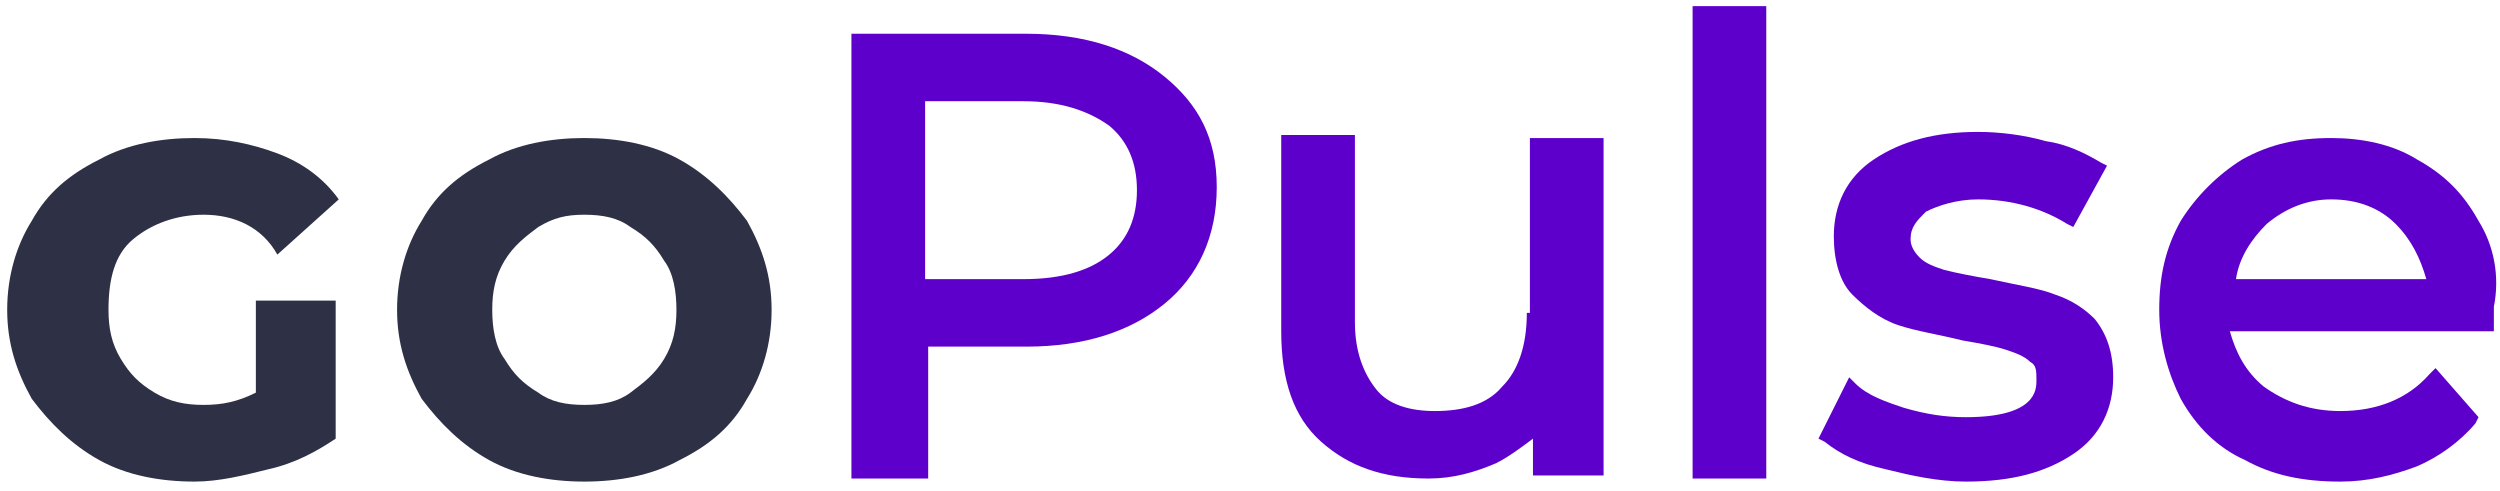
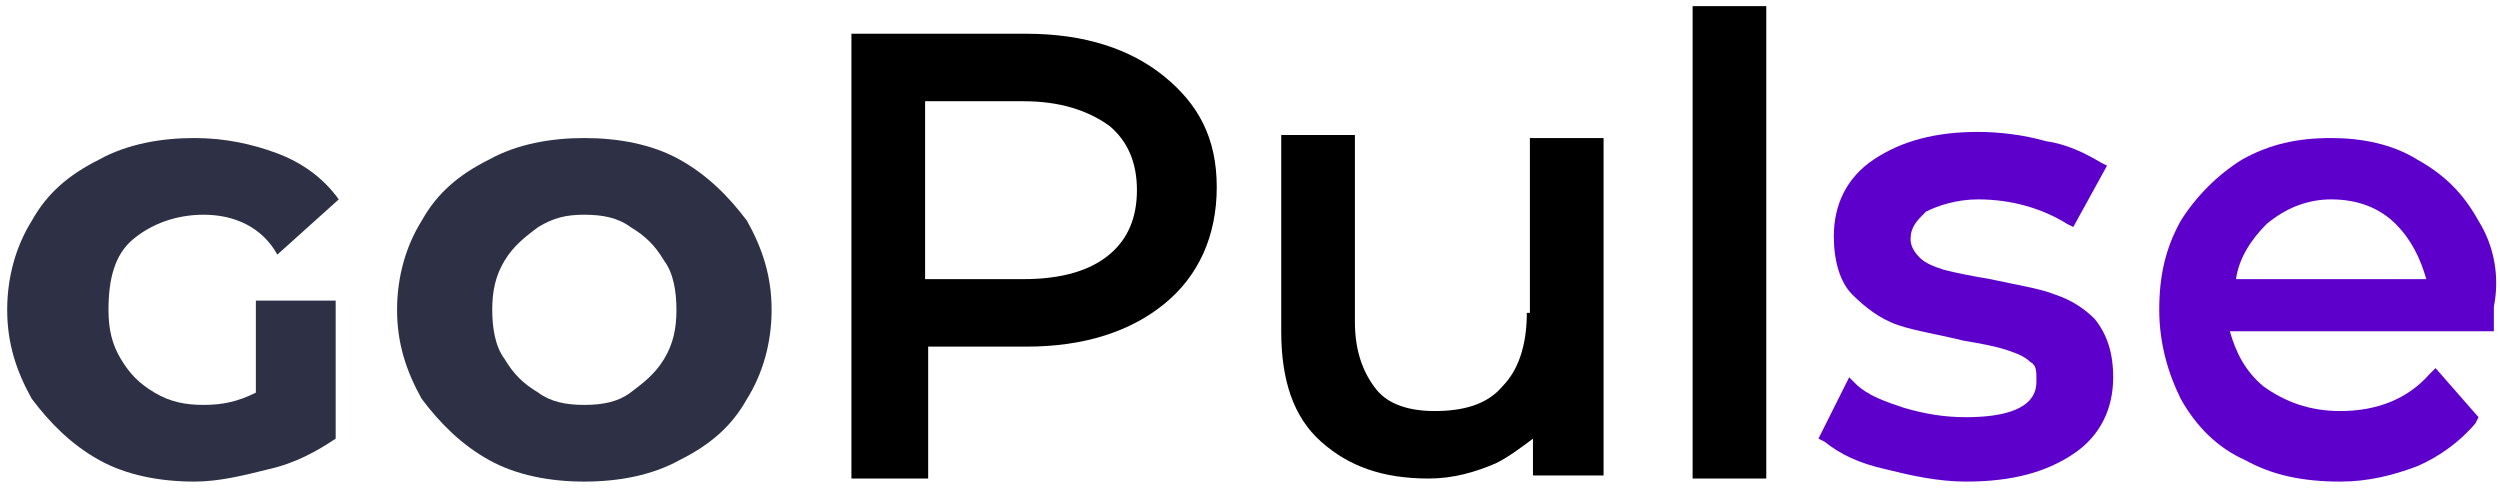
<svg xmlns="http://www.w3.org/2000/svg" width="163" height="32" viewBox="0 0 163 32" fill="none">
  <path d="M16.482 19.6H21.886V28.6C20.685 29.4 19.284 30.2 17.483 30.6C15.881 31 14.28 31.4 12.679 31.4C10.477 31.4 8.275 31 6.474 30C4.672 29 3.271 27.6 2.07 26C1.069 24.2 0.469 22.4 0.469 20.2C0.469 18 1.069 16 2.07 14.4C3.071 12.6 4.472 11.4 6.474 10.4C8.275 9.4 10.477 9 12.679 9C14.68 9 16.482 9.4 18.083 10C19.684 10.6 21.086 11.6 22.086 13L18.083 16.6C17.082 14.8 15.281 14 13.279 14C11.478 14 9.877 14.6 8.676 15.6C7.475 16.6 7.074 18.2 7.074 20.2C7.074 21.4 7.274 22.4 7.875 23.4C8.475 24.4 9.076 25 10.077 25.6C11.078 26.2 12.078 26.4 13.279 26.4C14.48 26.4 15.481 26.2 16.682 25.6V19.6H16.482Z" fill="#2E3046" />
  <path d="M31.894 30C30.093 29 28.692 27.6 27.491 26C26.49 24.2 25.889 22.4 25.889 20.2C25.889 18 26.49 16 27.491 14.4C28.491 12.6 29.893 11.4 31.894 10.4C33.696 9.4 35.898 9 38.099 9C40.301 9 42.503 9.4 44.304 10.4C46.106 11.4 47.507 12.8 48.708 14.4C49.709 16.2 50.309 18 50.309 20.2C50.309 22.4 49.709 24.4 48.708 26C47.707 27.8 46.306 29 44.304 30C42.503 31 40.301 31.4 38.099 31.4C35.898 31.4 33.696 31 31.894 30ZM41.102 25.6C41.902 25 42.703 24.4 43.303 23.4C43.904 22.4 44.104 21.4 44.104 20.2C44.104 19 43.904 17.8 43.303 17C42.703 16 42.102 15.4 41.102 14.8C40.301 14.2 39.3 14 38.099 14C36.898 14 36.098 14.2 35.097 14.8C34.296 15.4 33.496 16 32.895 17C32.295 18 32.094 19 32.094 20.2C32.094 21.4 32.295 22.6 32.895 23.4C33.496 24.4 34.096 25 35.097 25.6C35.898 26.2 36.898 26.4 38.099 26.4C39.3 26.4 40.301 26.2 41.102 25.6Z" fill="#2E3046" />
-   <path d="M75.93 5C73.728 3.2 70.726 2.2 66.922 2.2H55.513V31.2H60.517V22.6H66.922C70.726 22.6 73.728 21.6 75.93 19.8C78.132 18 79.332 15.4 79.332 12.2C79.332 9 78.132 6.8 75.93 5ZM74.128 12.4C74.128 14.2 73.528 15.6 72.327 16.6C71.126 17.6 69.325 18.2 66.722 18.2H60.317V6.6H66.722C69.124 6.6 70.926 7.2 72.327 8.2C73.528 9.2 74.128 10.6 74.128 12.4Z" fill="#5E00CC" />
-   <path d="M99.549 20.4C99.549 22.6 98.948 24.2 97.948 25.2C96.947 26.4 95.345 26.8 93.544 26.8C91.943 26.8 90.542 26.4 89.741 25.4C88.94 24.4 88.34 23 88.34 21V8.8H83.536V21.6C83.536 24.8 84.337 27.2 86.138 28.8C87.939 30.4 90.141 31.2 93.144 31.2C94.745 31.2 96.146 30.8 97.547 30.2C98.348 29.8 99.148 29.2 99.949 28.6V31H104.553V9H99.749V20.4H99.549Z" fill="#5E00CC" />
-   <path d="M115.161 0.4H110.358V31.2H115.161V0.4Z" fill="#5E00CC" />
+   <path d="M75.93 5C73.728 3.2 70.726 2.2 66.922 2.2H55.513V31.2H60.517V22.6H66.922C70.726 22.6 73.728 21.6 75.93 19.8C78.132 18 79.332 15.4 79.332 12.2C79.332 9 78.132 6.8 75.93 5ZM74.128 12.4C74.128 14.2 73.528 15.6 72.327 16.6C71.126 17.6 69.325 18.2 66.722 18.2H60.317V6.6H66.722C69.124 6.6 70.926 7.2 72.327 8.2C73.528 9.2 74.128 10.6 74.128 12.4Z" fill="#000000" />
+   <path d="M99.549 20.4C99.549 22.6 98.948 24.2 97.948 25.2C96.947 26.4 95.345 26.8 93.544 26.8C91.943 26.8 90.542 26.4 89.741 25.4C88.94 24.4 88.34 23 88.34 21V8.8H83.536V21.6C83.536 24.8 84.337 27.2 86.138 28.8C87.939 30.4 90.141 31.2 93.144 31.2C94.745 31.2 96.146 30.8 97.547 30.2C98.348 29.8 99.148 29.2 99.949 28.6V31H104.553V9H99.749V20.4H99.549Z" fill="#000000" />
+   <path d="M115.161 0.4H110.358V31.2H115.161V0.4Z" fill="#000000" />
  <path d="M133.977 19.2C132.976 18.8 131.575 18.6 129.773 18.2C128.572 18 127.571 17.8 126.771 17.6C126.17 17.4 125.57 17.2 125.169 16.8C124.769 16.4 124.569 16 124.569 15.6C124.569 14.8 124.969 14.4 125.57 13.8C126.37 13.4 127.571 13 128.973 13C131.174 13 133.176 13.6 134.777 14.6L135.178 14.8L137.379 10.8L136.979 10.6C135.978 10 134.777 9.4 133.376 9.2C131.975 8.8 130.374 8.6 128.973 8.6C126.17 8.6 123.969 9.2 122.167 10.4C120.366 11.6 119.565 13.4 119.565 15.4C119.565 17 119.965 18.4 120.766 19.2C121.567 20 122.567 20.8 123.768 21.2C124.969 21.6 126.37 21.8 127.972 22.2C129.173 22.4 130.174 22.6 130.774 22.8C131.374 23 131.975 23.2 132.375 23.6C132.776 23.8 132.776 24.2 132.776 24.8C132.776 25.4 132.776 27.2 128.172 27.2C126.771 27.2 125.57 27 124.169 26.6C122.968 26.2 121.767 25.8 120.966 25L120.566 24.6L118.564 28.6L118.964 28.8C119.965 29.6 121.166 30.2 122.968 30.6C124.569 31 126.37 31.4 128.172 31.4C131.174 31.4 133.376 30.8 135.178 29.6C136.979 28.4 137.78 26.6 137.78 24.6C137.78 23 137.379 21.8 136.579 20.8C135.978 20.2 135.178 19.6 133.977 19.2Z" fill="#5E00CC" />
  <path d="M161.599 14.4C160.598 12.6 159.397 11.4 157.596 10.4C155.994 9.4 153.993 9 151.991 9C149.789 9 147.988 9.4 146.186 10.4C144.585 11.4 143.184 12.8 142.183 14.4C141.182 16.2 140.782 18 140.782 20.2C140.782 22.4 141.383 24.4 142.183 26C143.184 27.8 144.585 29.2 146.387 30C148.188 31 150.19 31.4 152.592 31.4C154.393 31.4 155.994 31 157.596 30.4C158.997 29.8 160.398 28.8 161.399 27.6L161.599 27.2L158.797 24L158.396 24.4C156.995 26 154.994 26.8 152.592 26.8C150.59 26.8 148.989 26.2 147.588 25.2C146.387 24.2 145.786 23 145.386 21.6H162.6V21.2C162.6 20.6 162.6 20.2 162.6 20C163 18 162.6 16 161.599 14.4ZM145.786 18.2C145.986 16.8 146.787 15.6 147.788 14.6C148.989 13.6 150.39 13 151.991 13C153.793 13 155.194 13.6 156.194 14.6C157.195 15.6 157.796 16.8 158.196 18.2H145.786Z" fill="#5E00CC" />
</svg>
